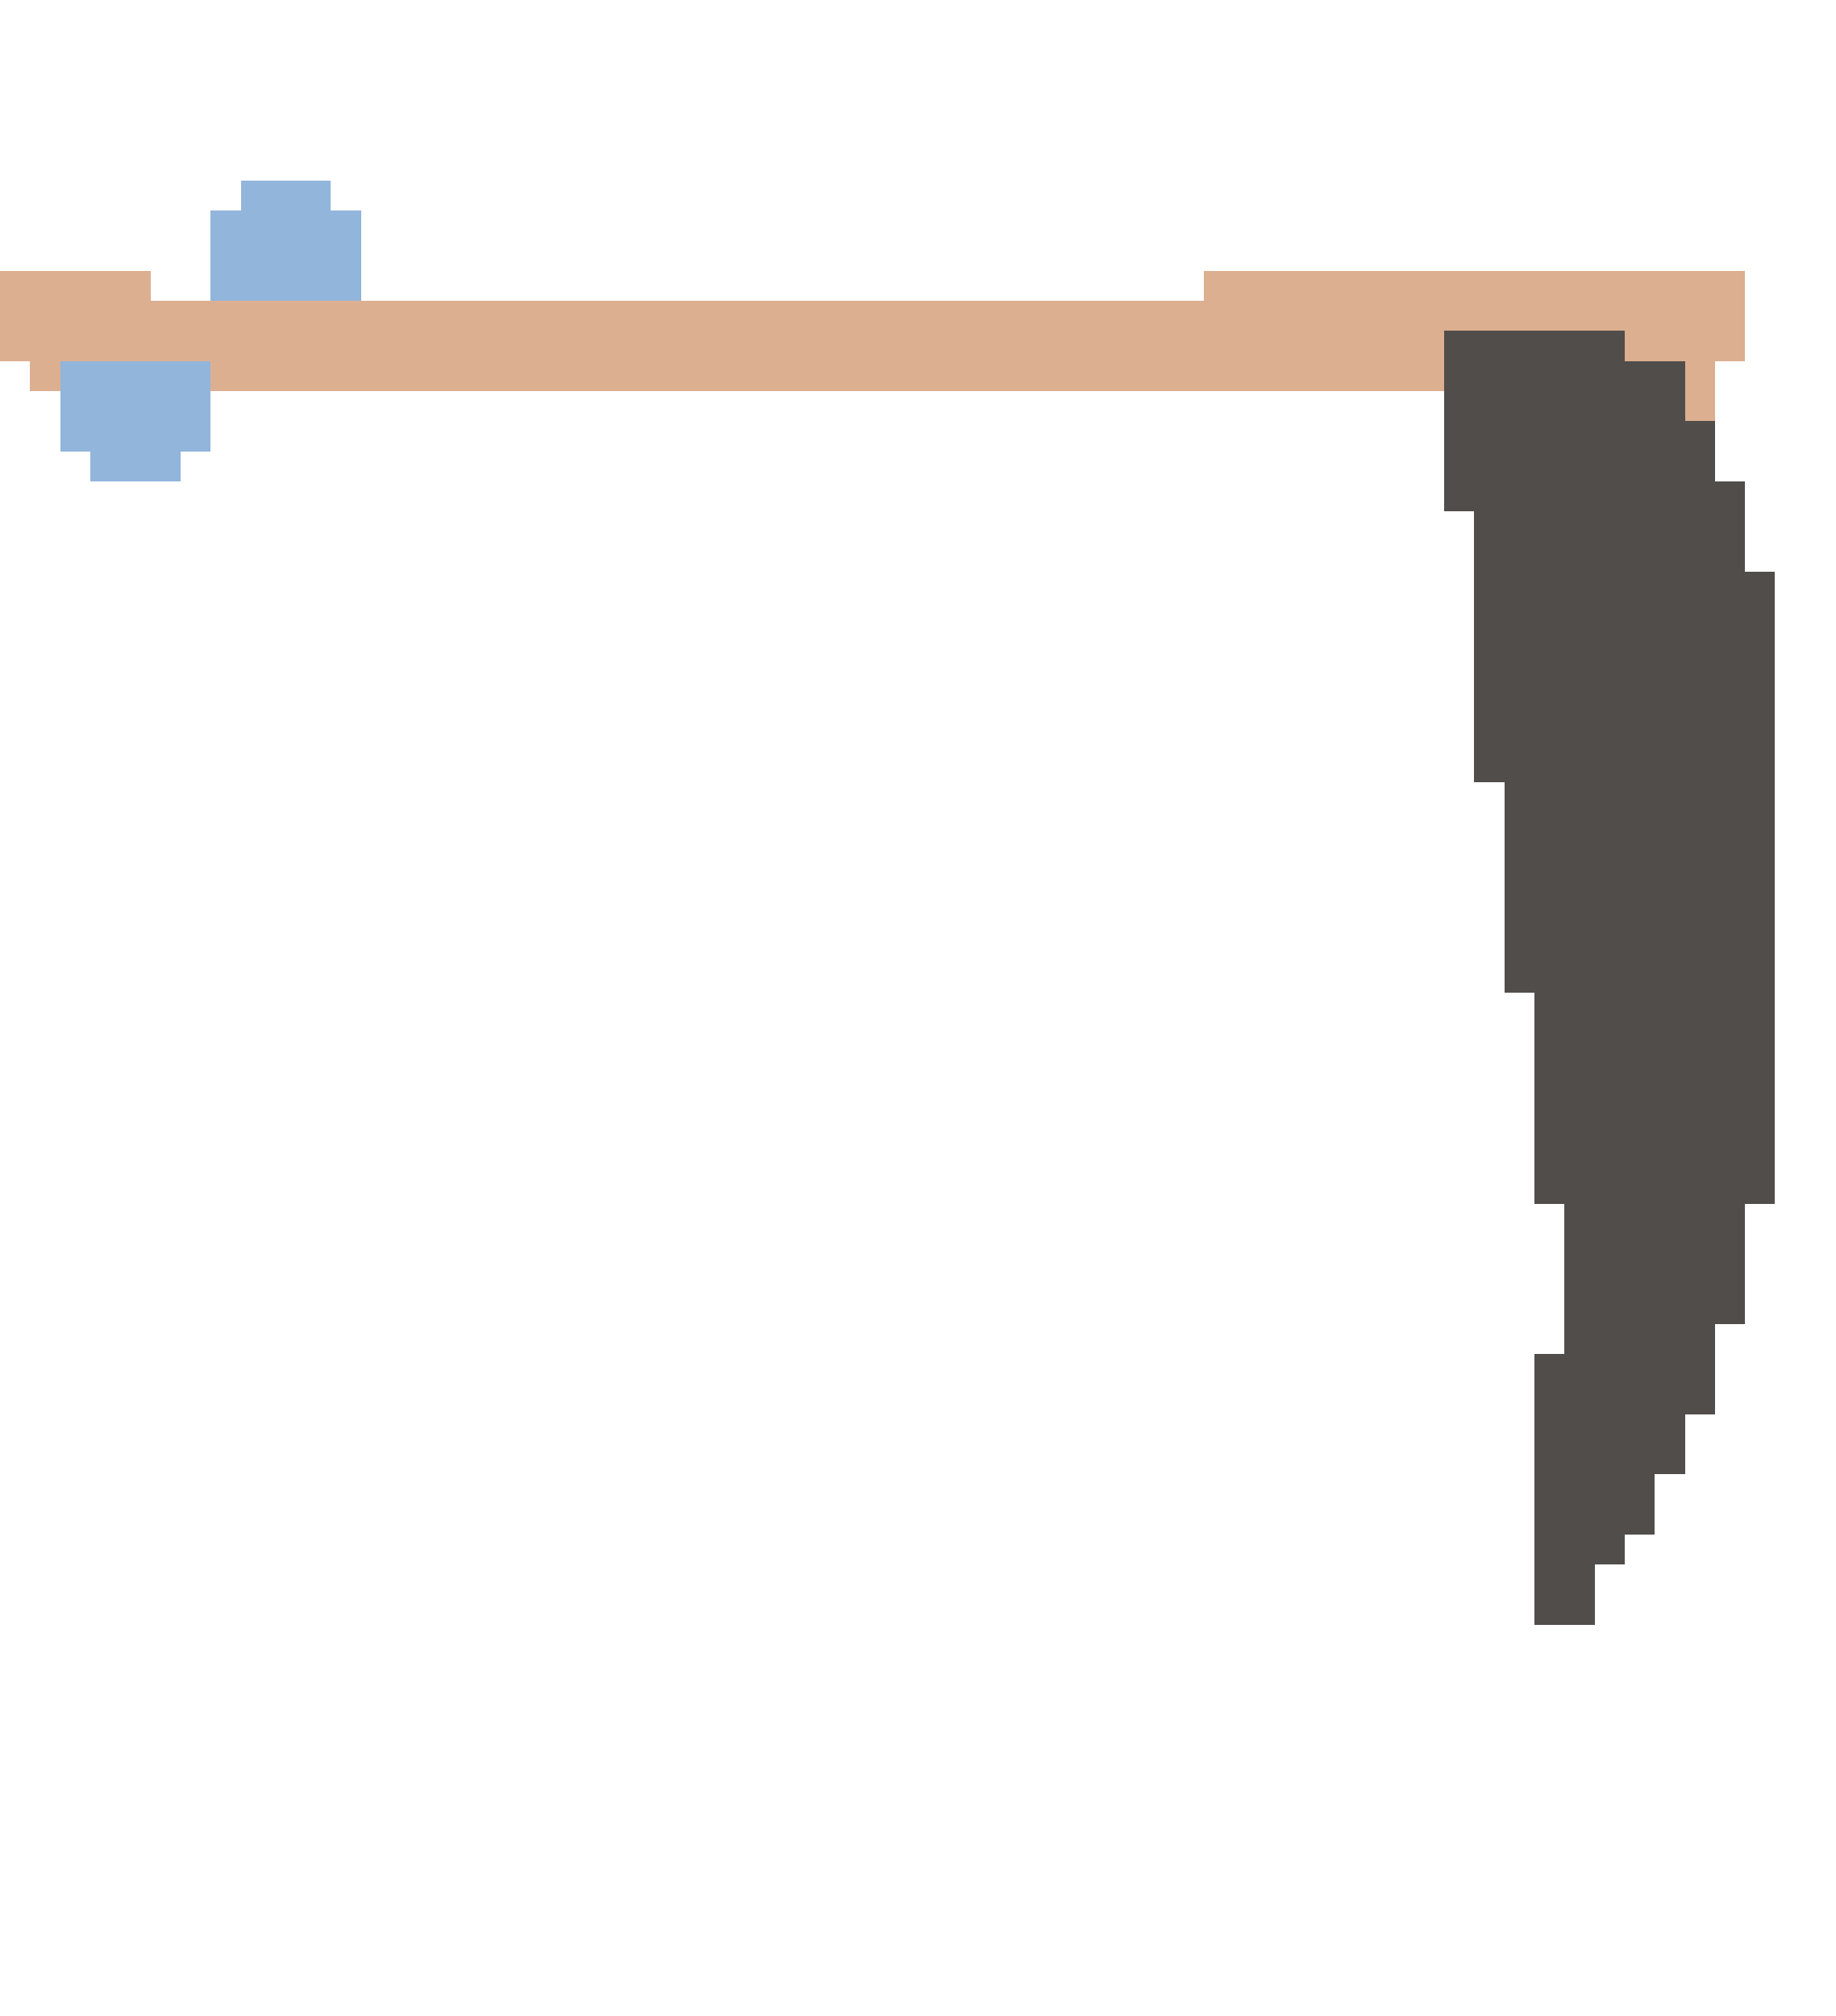
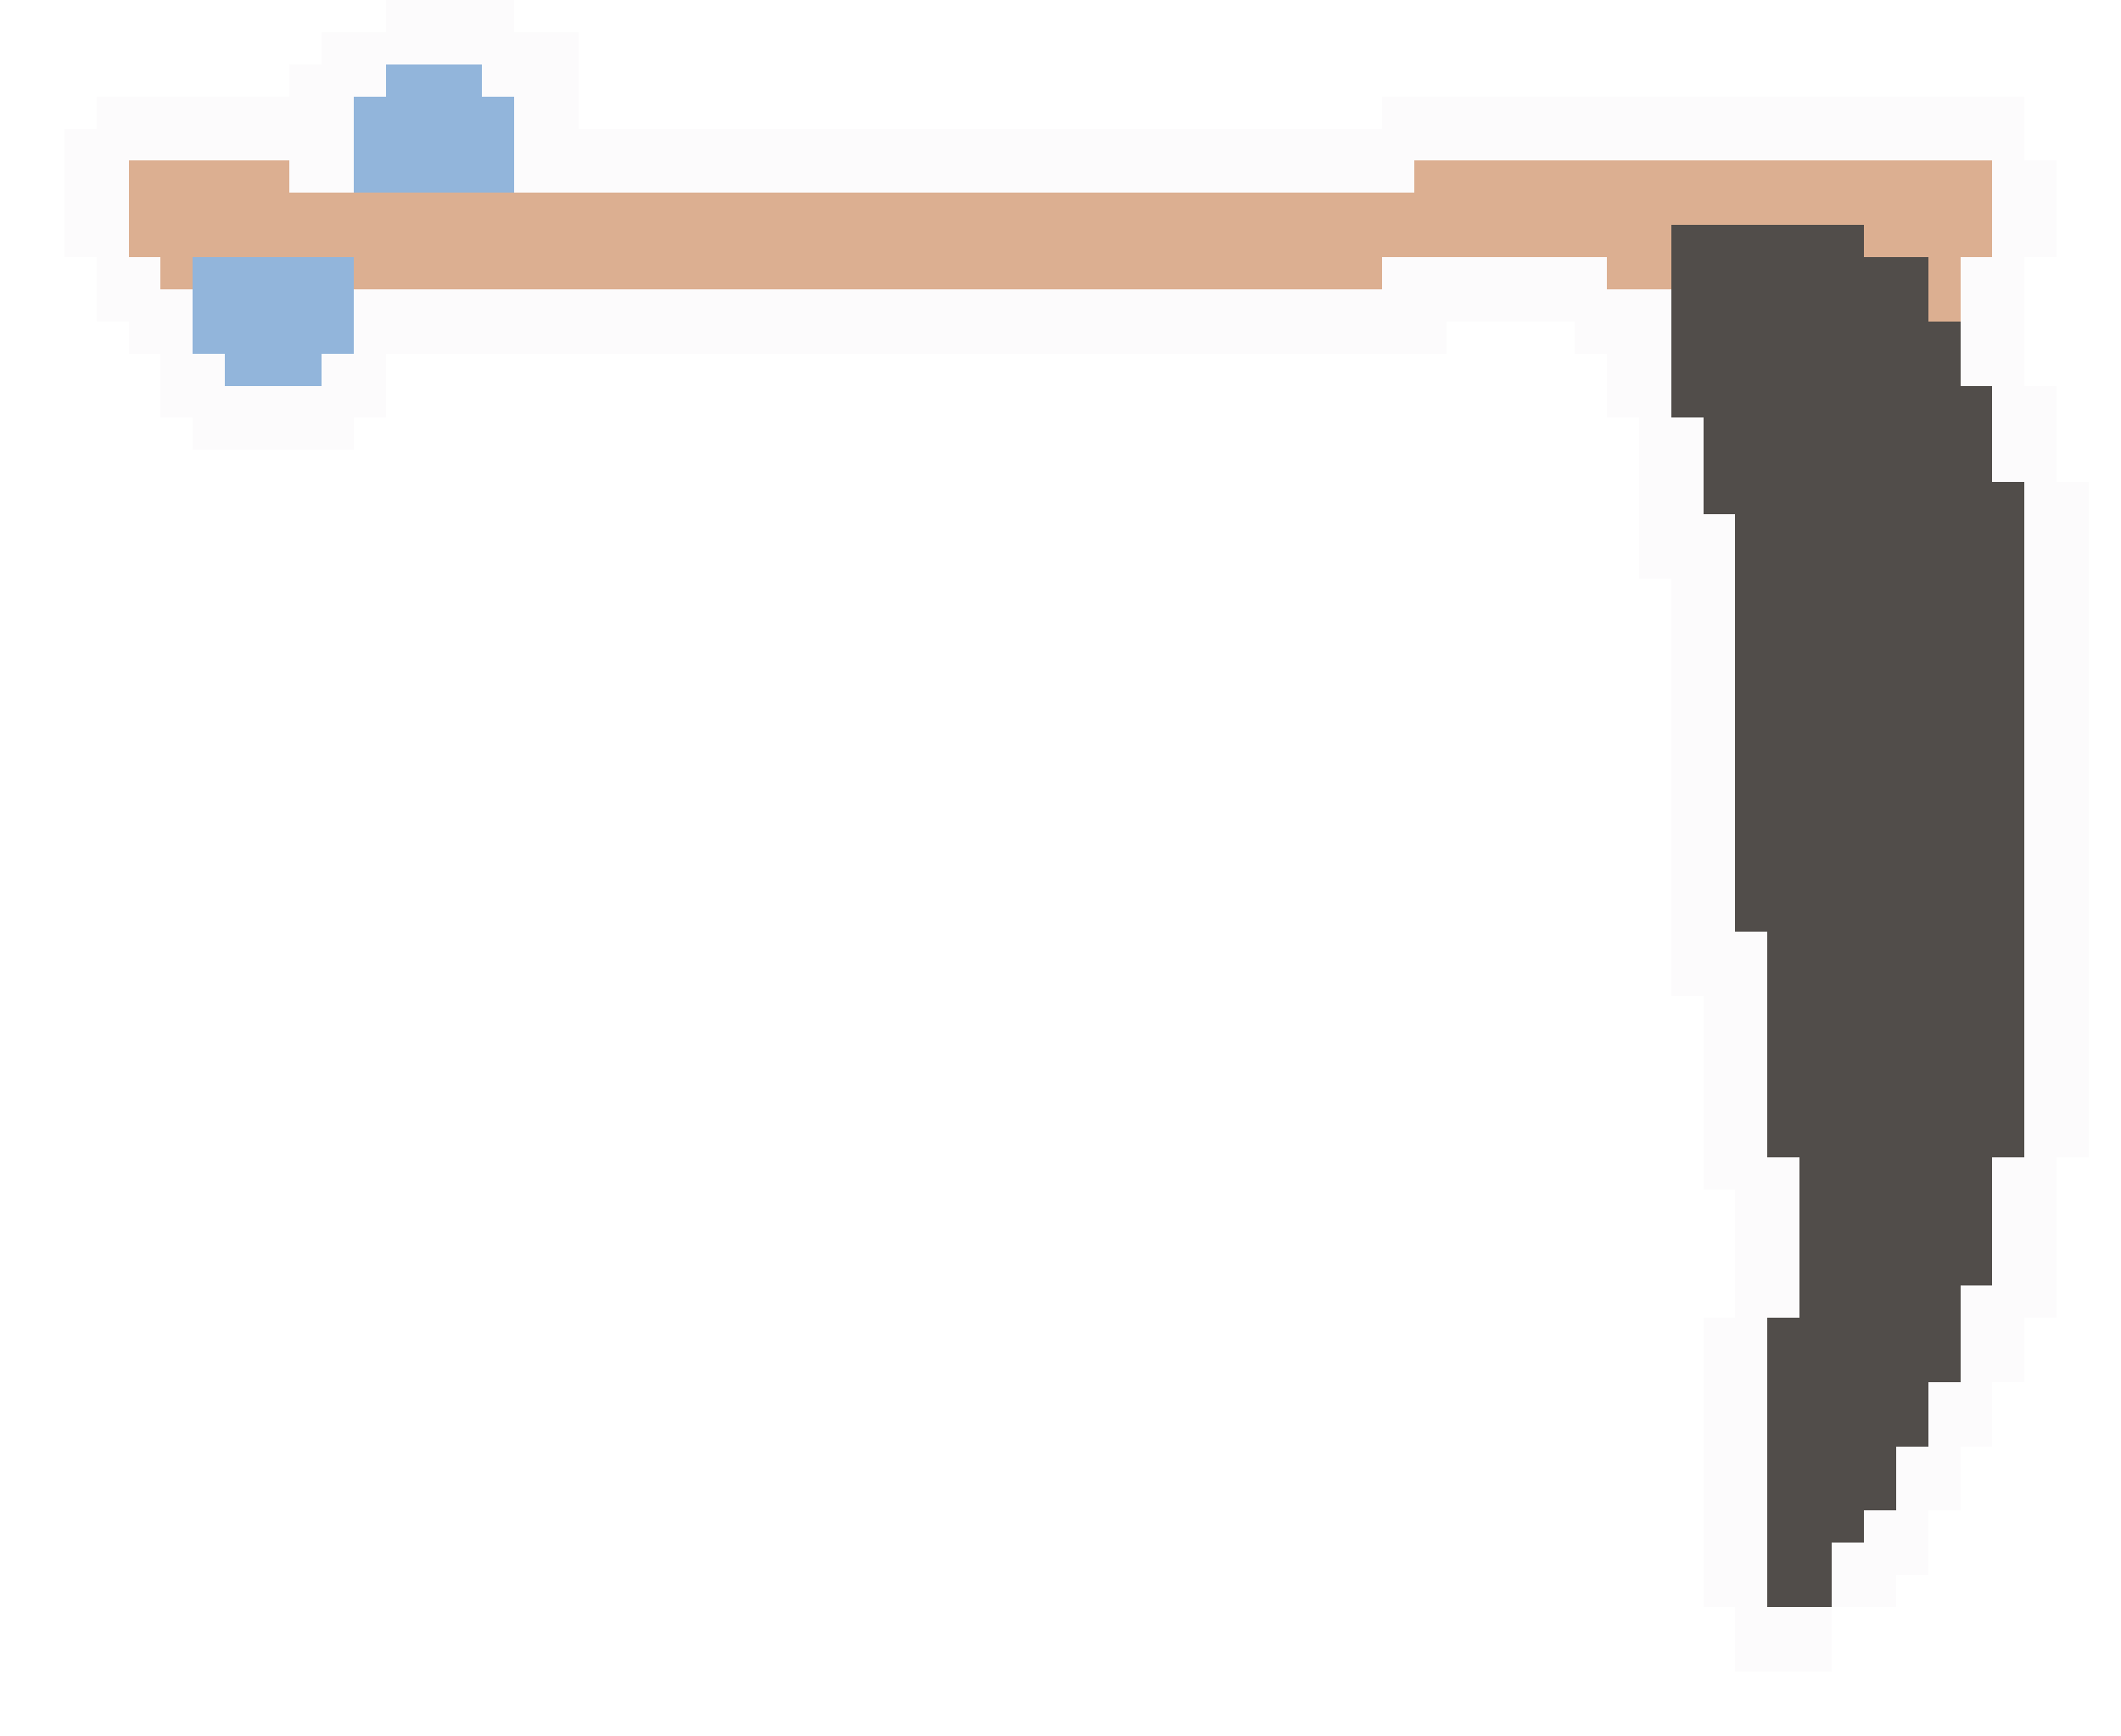
- <svg xmlns="http://www.w3.org/2000/svg" version="1.1" width="61" height="67" shape-rendering="crispEdges">
-   <rect x="8" y="6" width="3" height="4" fill="#92B5DB" />
-   <rect x="7" y="7" width="1" height="3" fill="#92B5DB" />
-   <rect x="11" y="7" width="1" height="3" fill="#92B5DB" />
-   <rect x="0" y="9" width="5" height="3" fill="#DCAF91" />
-   <rect x="40" y="9" width="18" height="2" fill="#DCAF91" />
-   <rect x="5" y="10" width="35" height="2" fill="#DCAF91" />
-   <rect x="40" y="11" width="8" height="2" fill="#DCAF91" />
-   <rect x="48" y="11" width="6" height="6" fill="#514D4A" />
-   <rect x="54" y="11" width="4" height="1" fill="#DCAF91" />
-   <rect x="1" y="12" width="1" height="1" fill="#DCAF91" />
-   <rect x="2" y="12" width="5" height="3" fill="#92B5DB" />
-   <rect x="7" y="12" width="33" height="1" fill="#DCAF91" />
-   <rect x="54" y="12" width="2" height="37" fill="#514D4A" />
-   <rect x="56" y="12" width="1" height="2" fill="#DCAF91" />
-   <rect x="56" y="14" width="1" height="33" fill="#514D4A" />
-   <rect x="3" y="15" width="3" height="1" fill="#92B5DB" />
-   <rect x="57" y="16" width="1" height="28" fill="#514D4A" />
-   <rect x="49" y="17" width="5" height="9" fill="#514D4A" />
-   <rect x="58" y="19" width="1" height="21" fill="#514D4A" />
-   <rect x="50" y="26" width="4" height="7" fill="#514D4A" />
-   <rect x="51" y="33" width="3" height="7" fill="#514D4A" />
-   <rect x="52" y="40" width="2" height="12" fill="#514D4A" />
-   <rect x="51" y="45" width="1" height="9" fill="#514D4A" />
-   <rect x="54" y="49" width="1" height="2" fill="#514D4A" />
-   <rect x="52" y="52" width="1" height="2" fill="#514D4A" />
+ <svg xmlns="http://www.w3.org/2000/svg" version="1.1" width="66" height="54" shape-rendering="crispEdges">
+   <rect x="12" y="0" width="4" height="2" fill="#FCFBFC" />
+   <rect x="10" y="1" width="2" height="2" fill="#FCFBFC" />
+   <rect x="16" y="1" width="2" height="5" fill="#FCFBFC" />
+   <rect x="9" y="2" width="1" height="4" fill="#FCFBFC" />
+   <rect x="12" y="2" width="3" height="4" fill="#92B5DB" />
+   <rect x="15" y="2" width="1" height="1" fill="#FCFBFC" />
+   <rect x="3" y="3" width="6" height="2" fill="#FCFBFC" />
+   <rect x="10" y="3" width="1" height="3" fill="#FCFBFC" />
+   <rect x="11" y="3" width="1" height="3" fill="#92B5DB" />
+   <rect x="15" y="3" width="1" height="3" fill="#92B5DB" />
+   <rect x="43" y="3" width="20" height="2" fill="#FCFBFC" />
+   <rect x="2" y="4" width="1" height="4" fill="#FCFBFC" />
+   <rect x="18" y="4" width="25" height="2" fill="#FCFBFC" />
+   <rect x="3" y="5" width="1" height="5" fill="#FCFBFC" />
+   <rect x="4" y="5" width="5" height="3" fill="#DCAF91" />
+   <rect x="43" y="5" width="1" height="1" fill="#FCFBFC" />
+   <rect x="44" y="5" width="18" height="2" fill="#DCAF91" />
+   <rect x="62" y="5" width="2" height="3" fill="#FCFBFC" />
+   <rect x="9" y="6" width="35" height="2" fill="#DCAF91" />
+   <rect x="44" y="7" width="8" height="1" fill="#DCAF91" />
+   <rect x="52" y="7" width="6" height="6" fill="#514D4A" />
+   <rect x="58" y="7" width="4" height="1" fill="#DCAF91" />
+   <rect x="4" y="8" width="1" height="3" fill="#FCFBFC" />
+   <rect x="5" y="8" width="1" height="1" fill="#DCAF91" />
+   <rect x="6" y="8" width="5" height="3" fill="#92B5DB" />
+   <rect x="11" y="8" width="32" height="1" fill="#DCAF91" />
+   <rect x="43" y="8" width="7" height="2" fill="#FCFBFC" />
+   <rect x="50" y="8" width="2" height="1" fill="#DCAF91" />
+   <rect x="58" y="8" width="2" height="37" fill="#514D4A" />
+   <rect x="60" y="8" width="1" height="2" fill="#DCAF91" />
+   <rect x="61" y="8" width="2" height="4" fill="#FCFBFC" />
+   <rect x="5" y="9" width="1" height="4" fill="#FCFBFC" />
+   <rect x="11" y="9" width="32" height="2" fill="#FCFBFC" />
+   <rect x="50" y="9" width="2" height="4" fill="#FCFBFC" />
+   <rect x="43" y="10" width="2" height="1" fill="#FCFBFC" />
+   <rect x="49" y="10" width="1" height="1" fill="#FCFBFC" />
+   <rect x="60" y="10" width="1" height="33" fill="#514D4A" />
+   <rect x="6" y="11" width="1" height="3" fill="#FCFBFC" />
+   <rect x="7" y="11" width="3" height="1" fill="#92B5DB" />
+   <rect x="10" y="11" width="2" height="2" fill="#FCFBFC" />
+   <rect x="7" y="12" width="3" height="2" fill="#FCFBFC" />
+   <rect x="61" y="12" width="1" height="28" fill="#514D4A" />
+   <rect x="62" y="12" width="2" height="3" fill="#FCFBFC" />
+   <rect x="10" y="13" width="1" height="1" fill="#FCFBFC" />
+   <rect x="51" y="13" width="2" height="5" fill="#FCFBFC" />
+   <rect x="53" y="13" width="5" height="3" fill="#514D4A" />
+   <rect x="62" y="15" width="1" height="21" fill="#514D4A" />
+   <rect x="63" y="15" width="2" height="21" fill="#FCFBFC" />
+   <rect x="53" y="16" width="1" height="21" fill="#FCFBFC" />
+   <rect x="54" y="16" width="4" height="13" fill="#514D4A" />
+   <rect x="52" y="18" width="1" height="13" fill="#FCFBFC" />
+   <rect x="54" y="29" width="1" height="23" fill="#FCFBFC" />
+   <rect x="55" y="29" width="3" height="7" fill="#514D4A" />
+   <rect x="55" y="36" width="1" height="5" fill="#FCFBFC" />
+   <rect x="56" y="36" width="2" height="12" fill="#514D4A" />
+   <rect x="62" y="36" width="2" height="5" fill="#FCFBFC" />
+   <rect x="61" y="40" width="1" height="5" fill="#FCFBFC" />
+   <rect x="53" y="41" width="1" height="9" fill="#FCFBFC" />
+   <rect x="55" y="41" width="1" height="9" fill="#514D4A" />
+   <rect x="62" y="41" width="1" height="2" fill="#FCFBFC" />
+   <rect x="60" y="43" width="1" height="4" fill="#FCFBFC" />
+   <rect x="58" y="45" width="1" height="2" fill="#514D4A" />
+   <rect x="59" y="45" width="1" height="4" fill="#FCFBFC" />
+   <rect x="58" y="47" width="1" height="3" fill="#FCFBFC" />
+   <rect x="56" y="48" width="1" height="2" fill="#514D4A" />
+   <rect x="57" y="48" width="1" height="2" fill="#FCFBFC" />
+   <rect x="55" y="50" width="2" height="2" fill="#FCFBFC" />
</svg>
